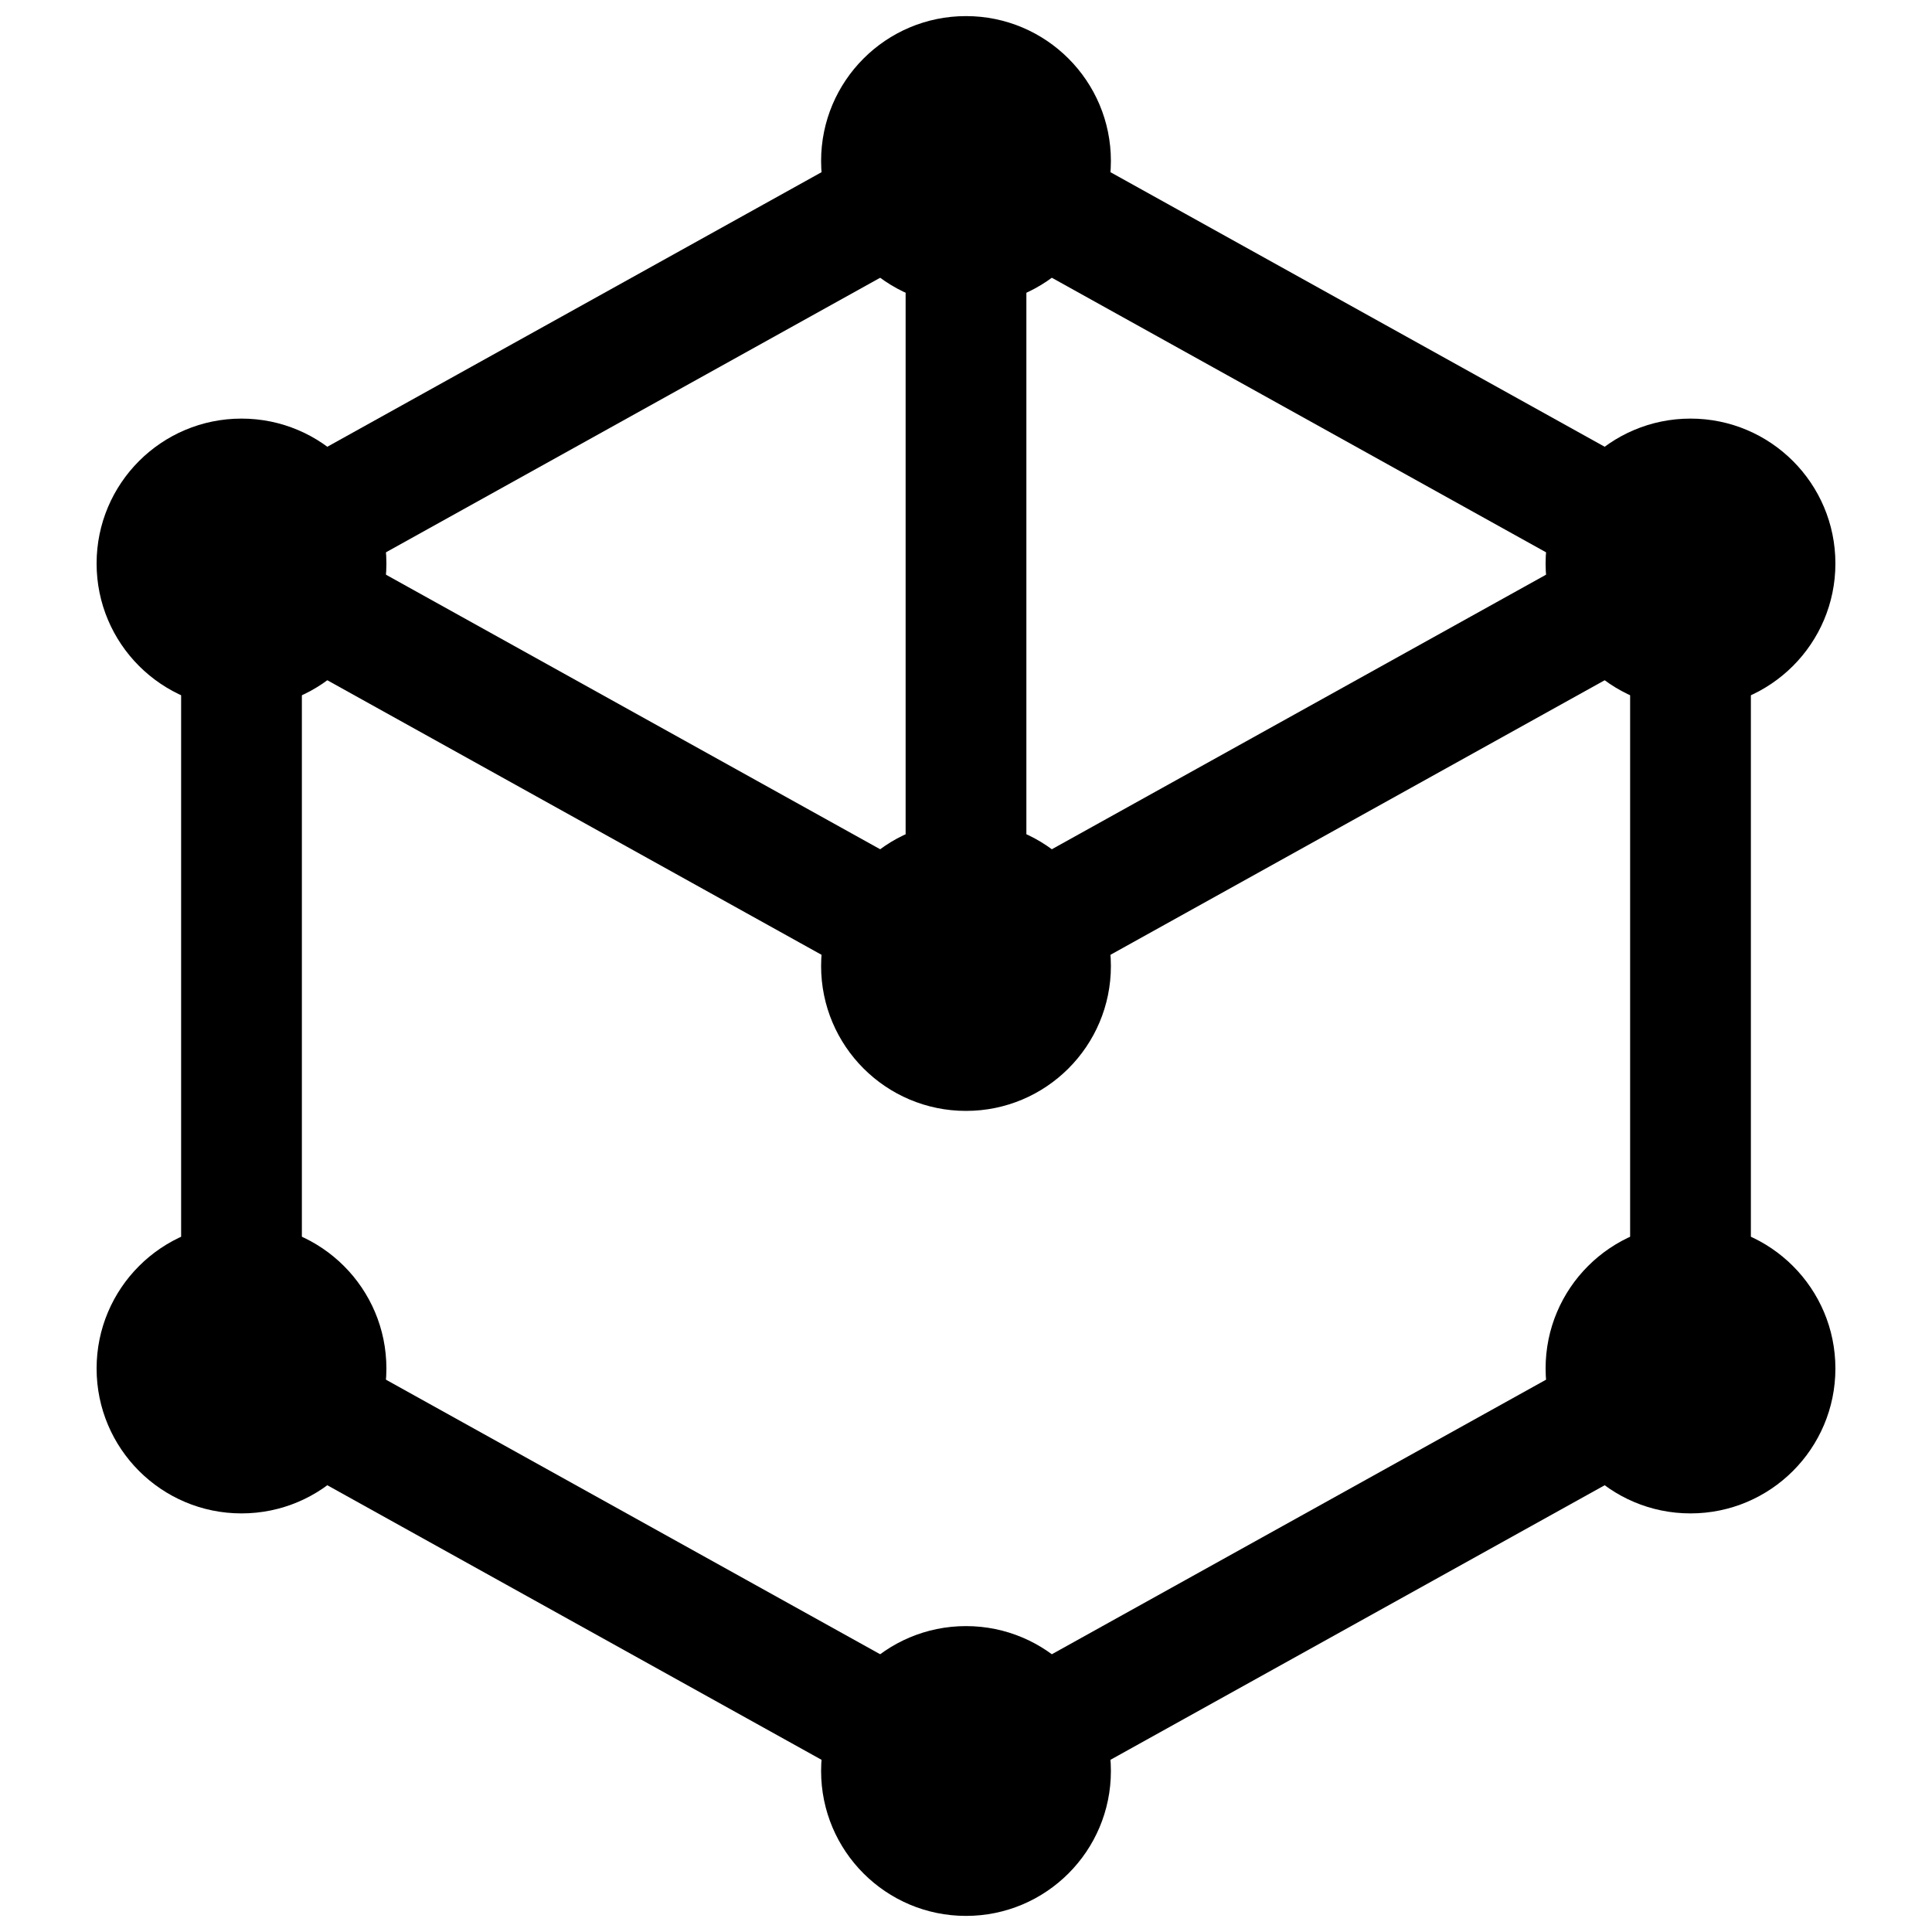
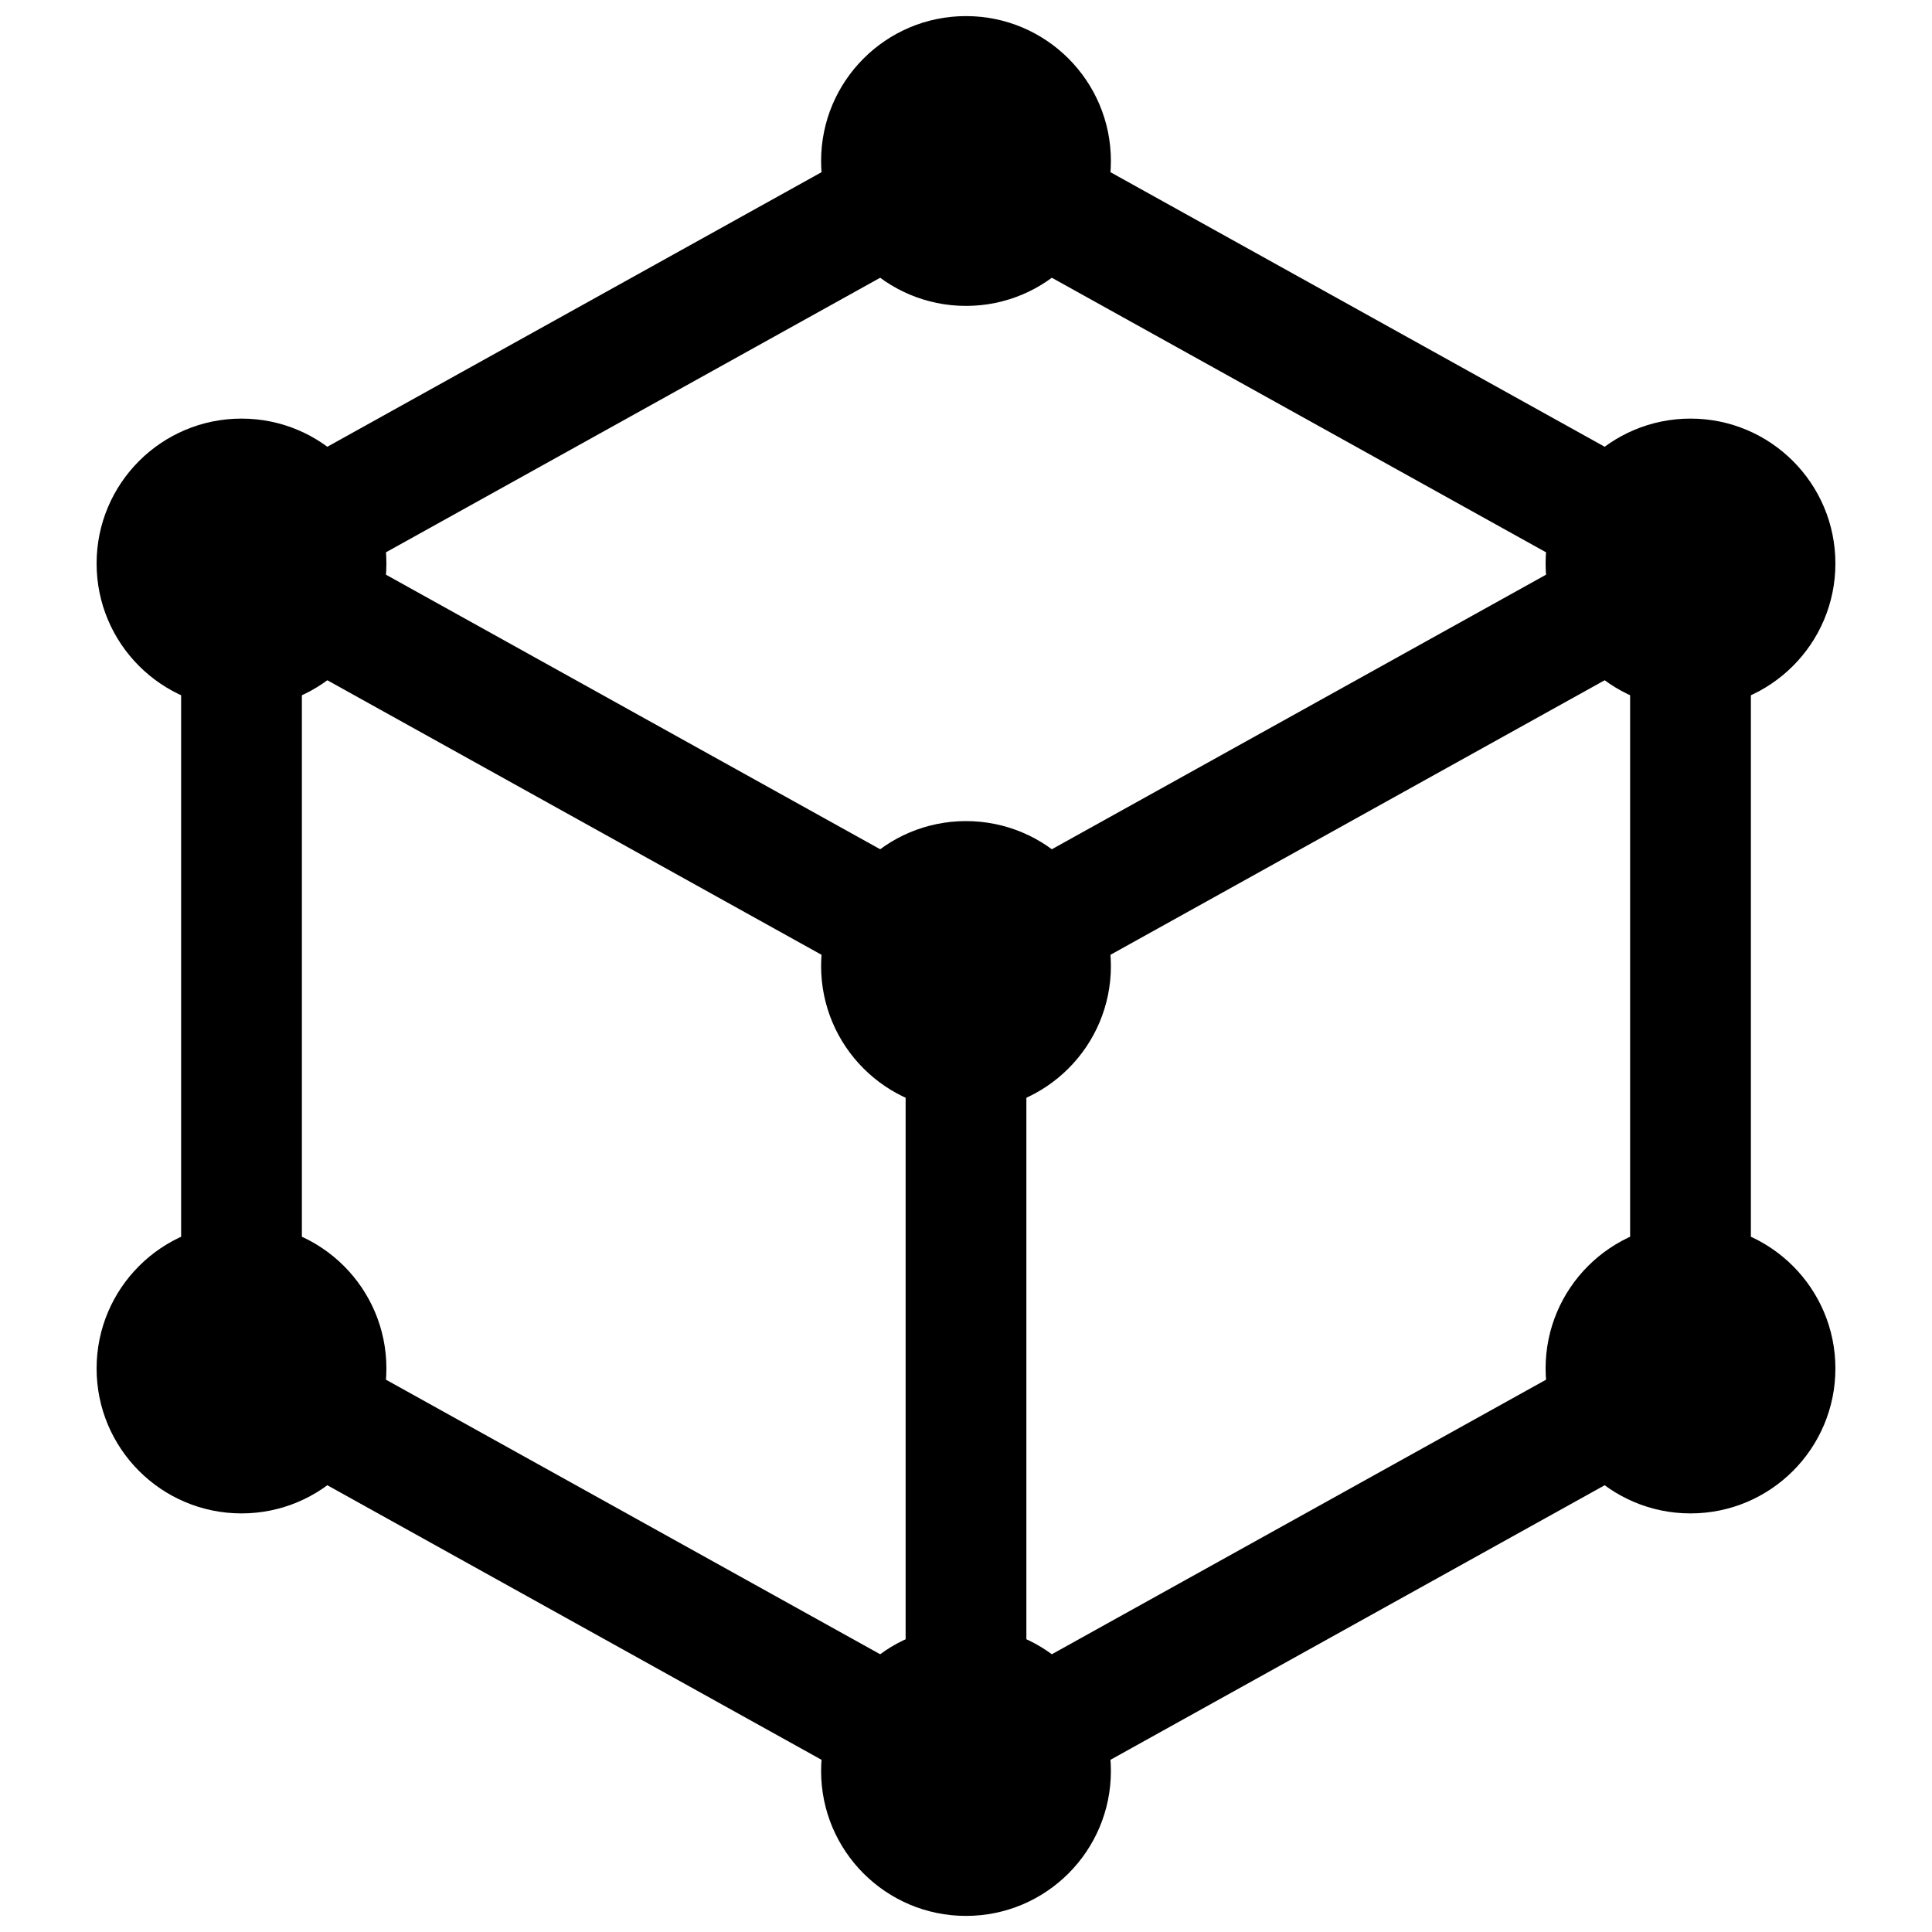
<svg xmlns="http://www.w3.org/2000/svg" viewBox="0 0 24 24" fill="none" stroke="black" stroke-width="1.5" stroke-linecap="square" stroke-linejoin="miter">
  <polygon points="12,2 21,7 21,17 12,22 3,17 3,7" />
-   <line x1="12" y1="12" x2="12" y2="2" />
+   <line x1="12" y1="12" x2="12" y2="21" />
  <line x1="12" y1="12" x2="21" y2="7" />
  <line x1="12" y1="12" x2="3" y2="7" />
  <circle cx="12" cy="2" r="1.8" fill="black" stroke="none" />
  <circle cx="21" cy="7" r="1.8" fill="black" stroke="none" />
  <circle cx="21" cy="17" r="1.8" fill="black" stroke="none" />
  <circle cx="12" cy="22" r="1.8" fill="black" stroke="none" />
  <circle cx="3" cy="17" r="1.8" fill="black" stroke="none" />
  <circle cx="3" cy="7" r="1.8" fill="black" stroke="none" />
  <circle cx="12" cy="12" r="1.8" fill="black" stroke="none" />
</svg>
